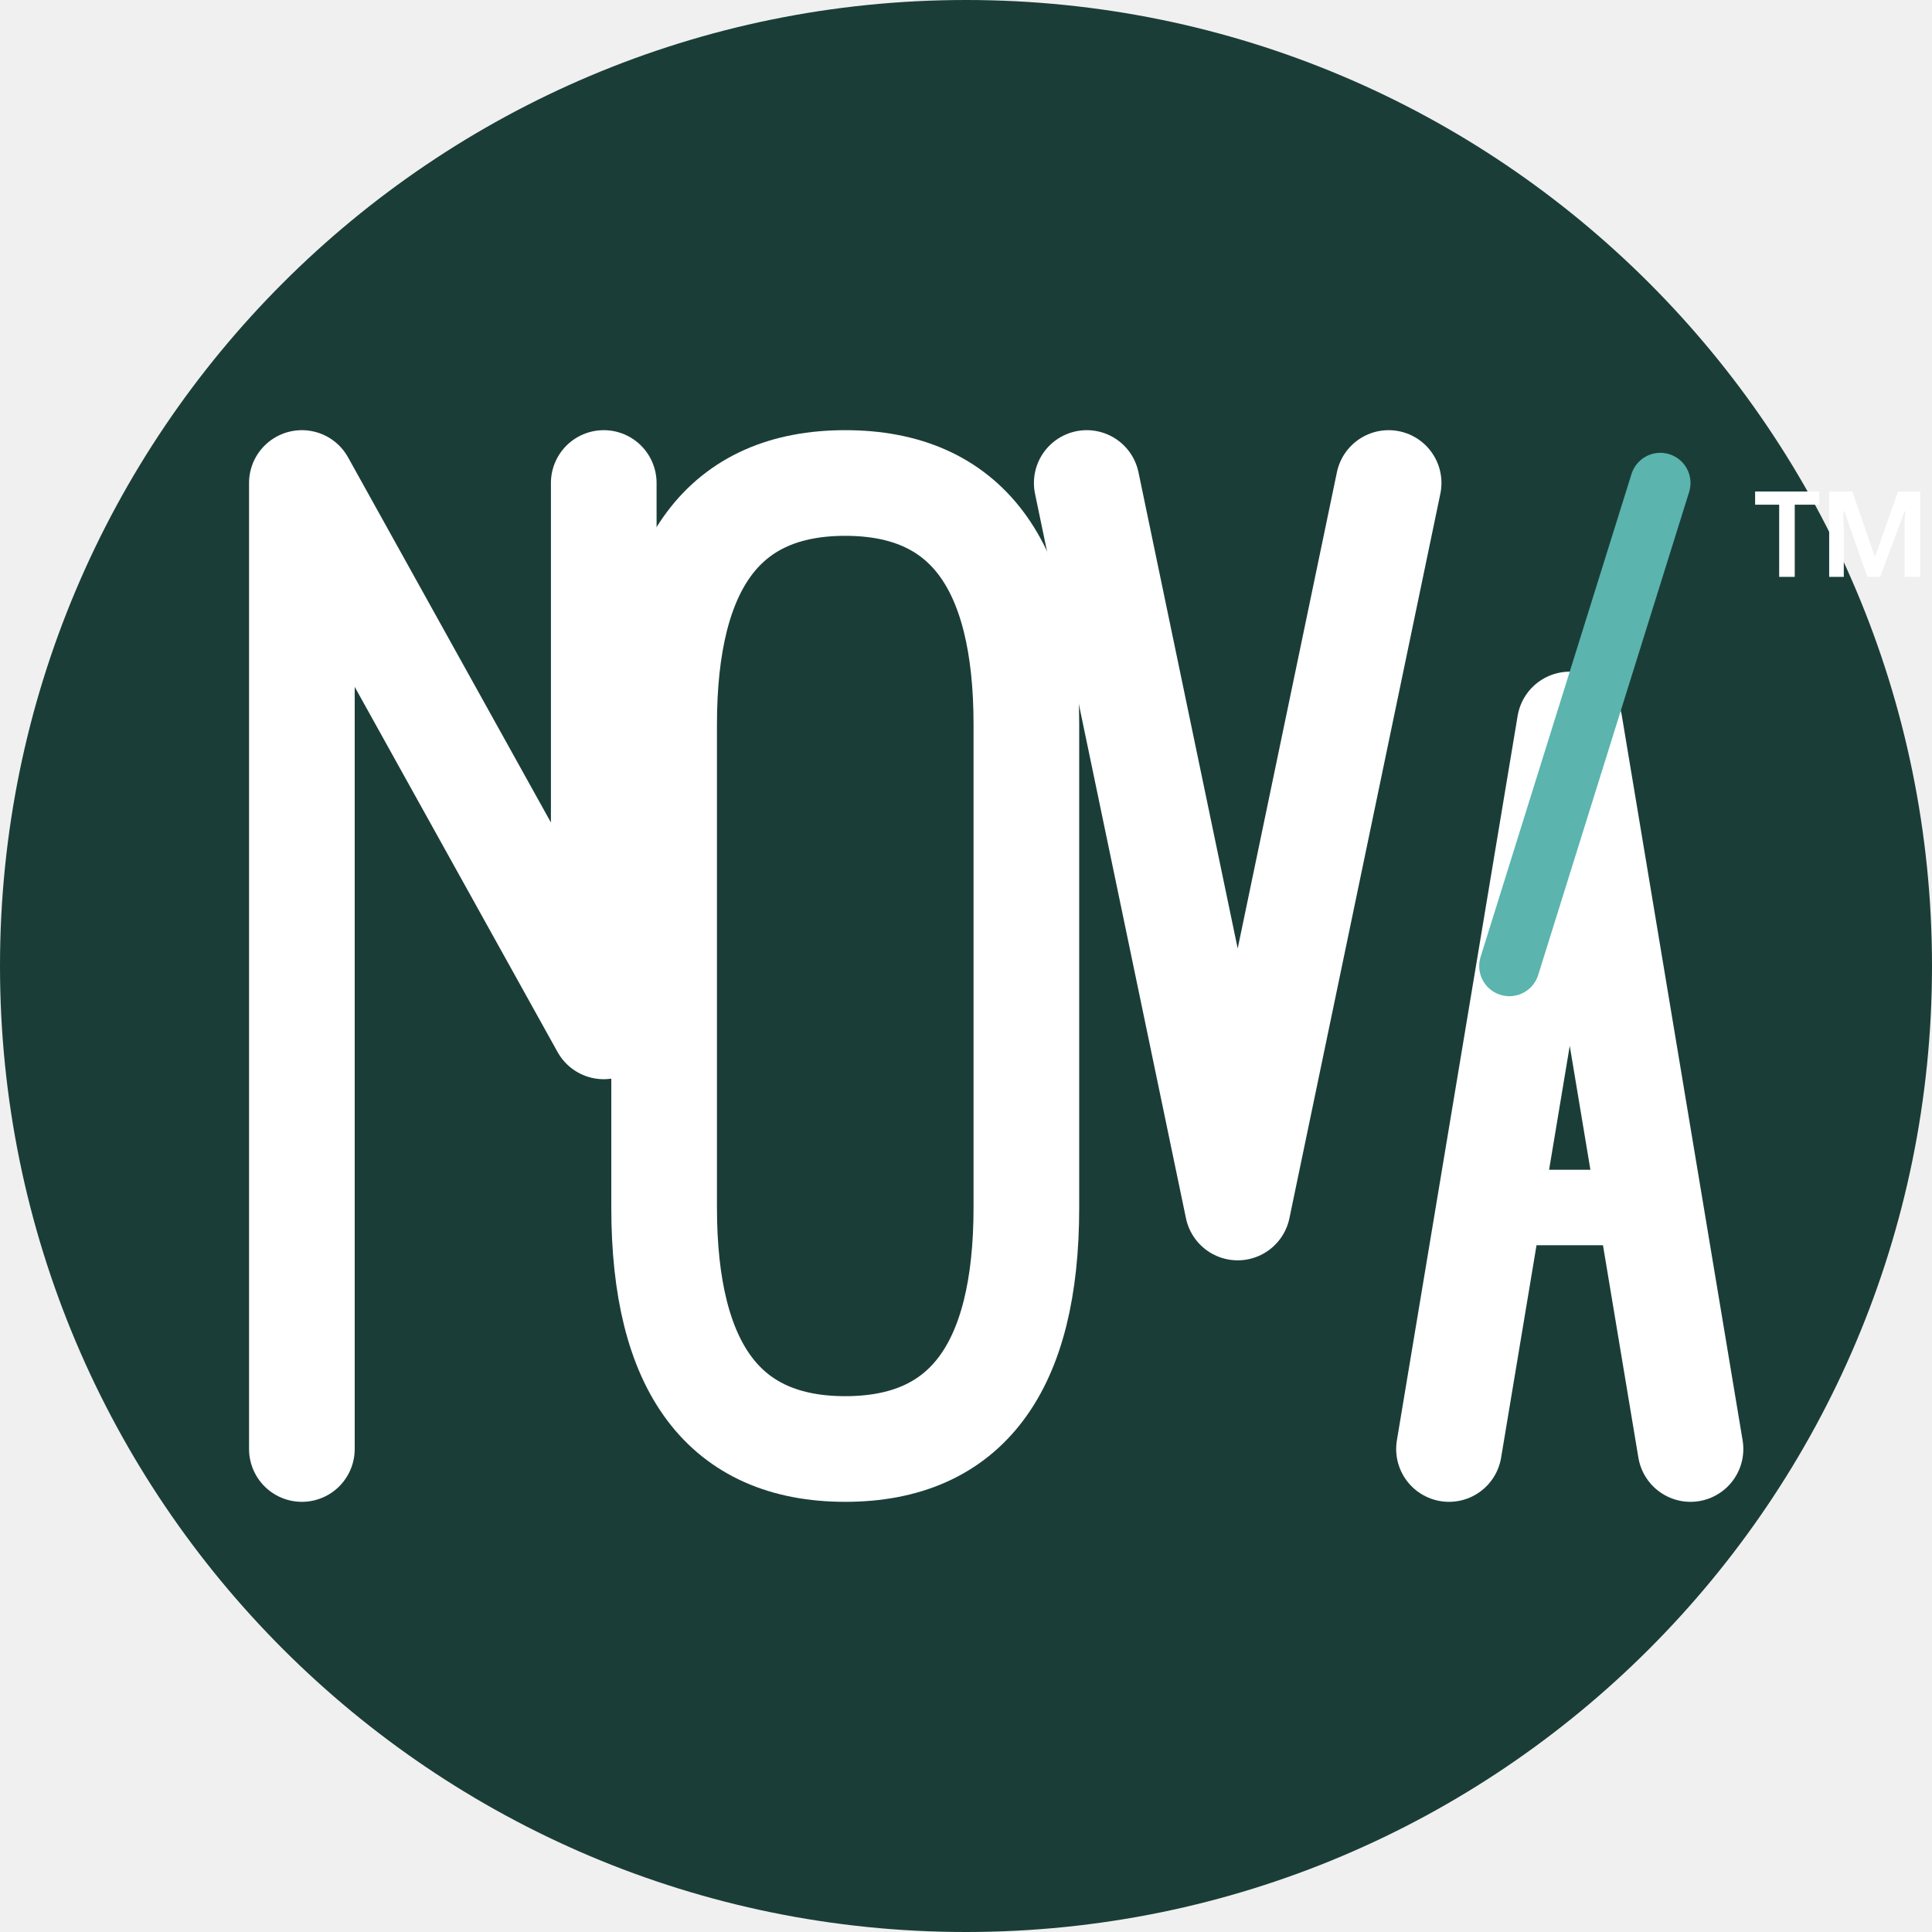
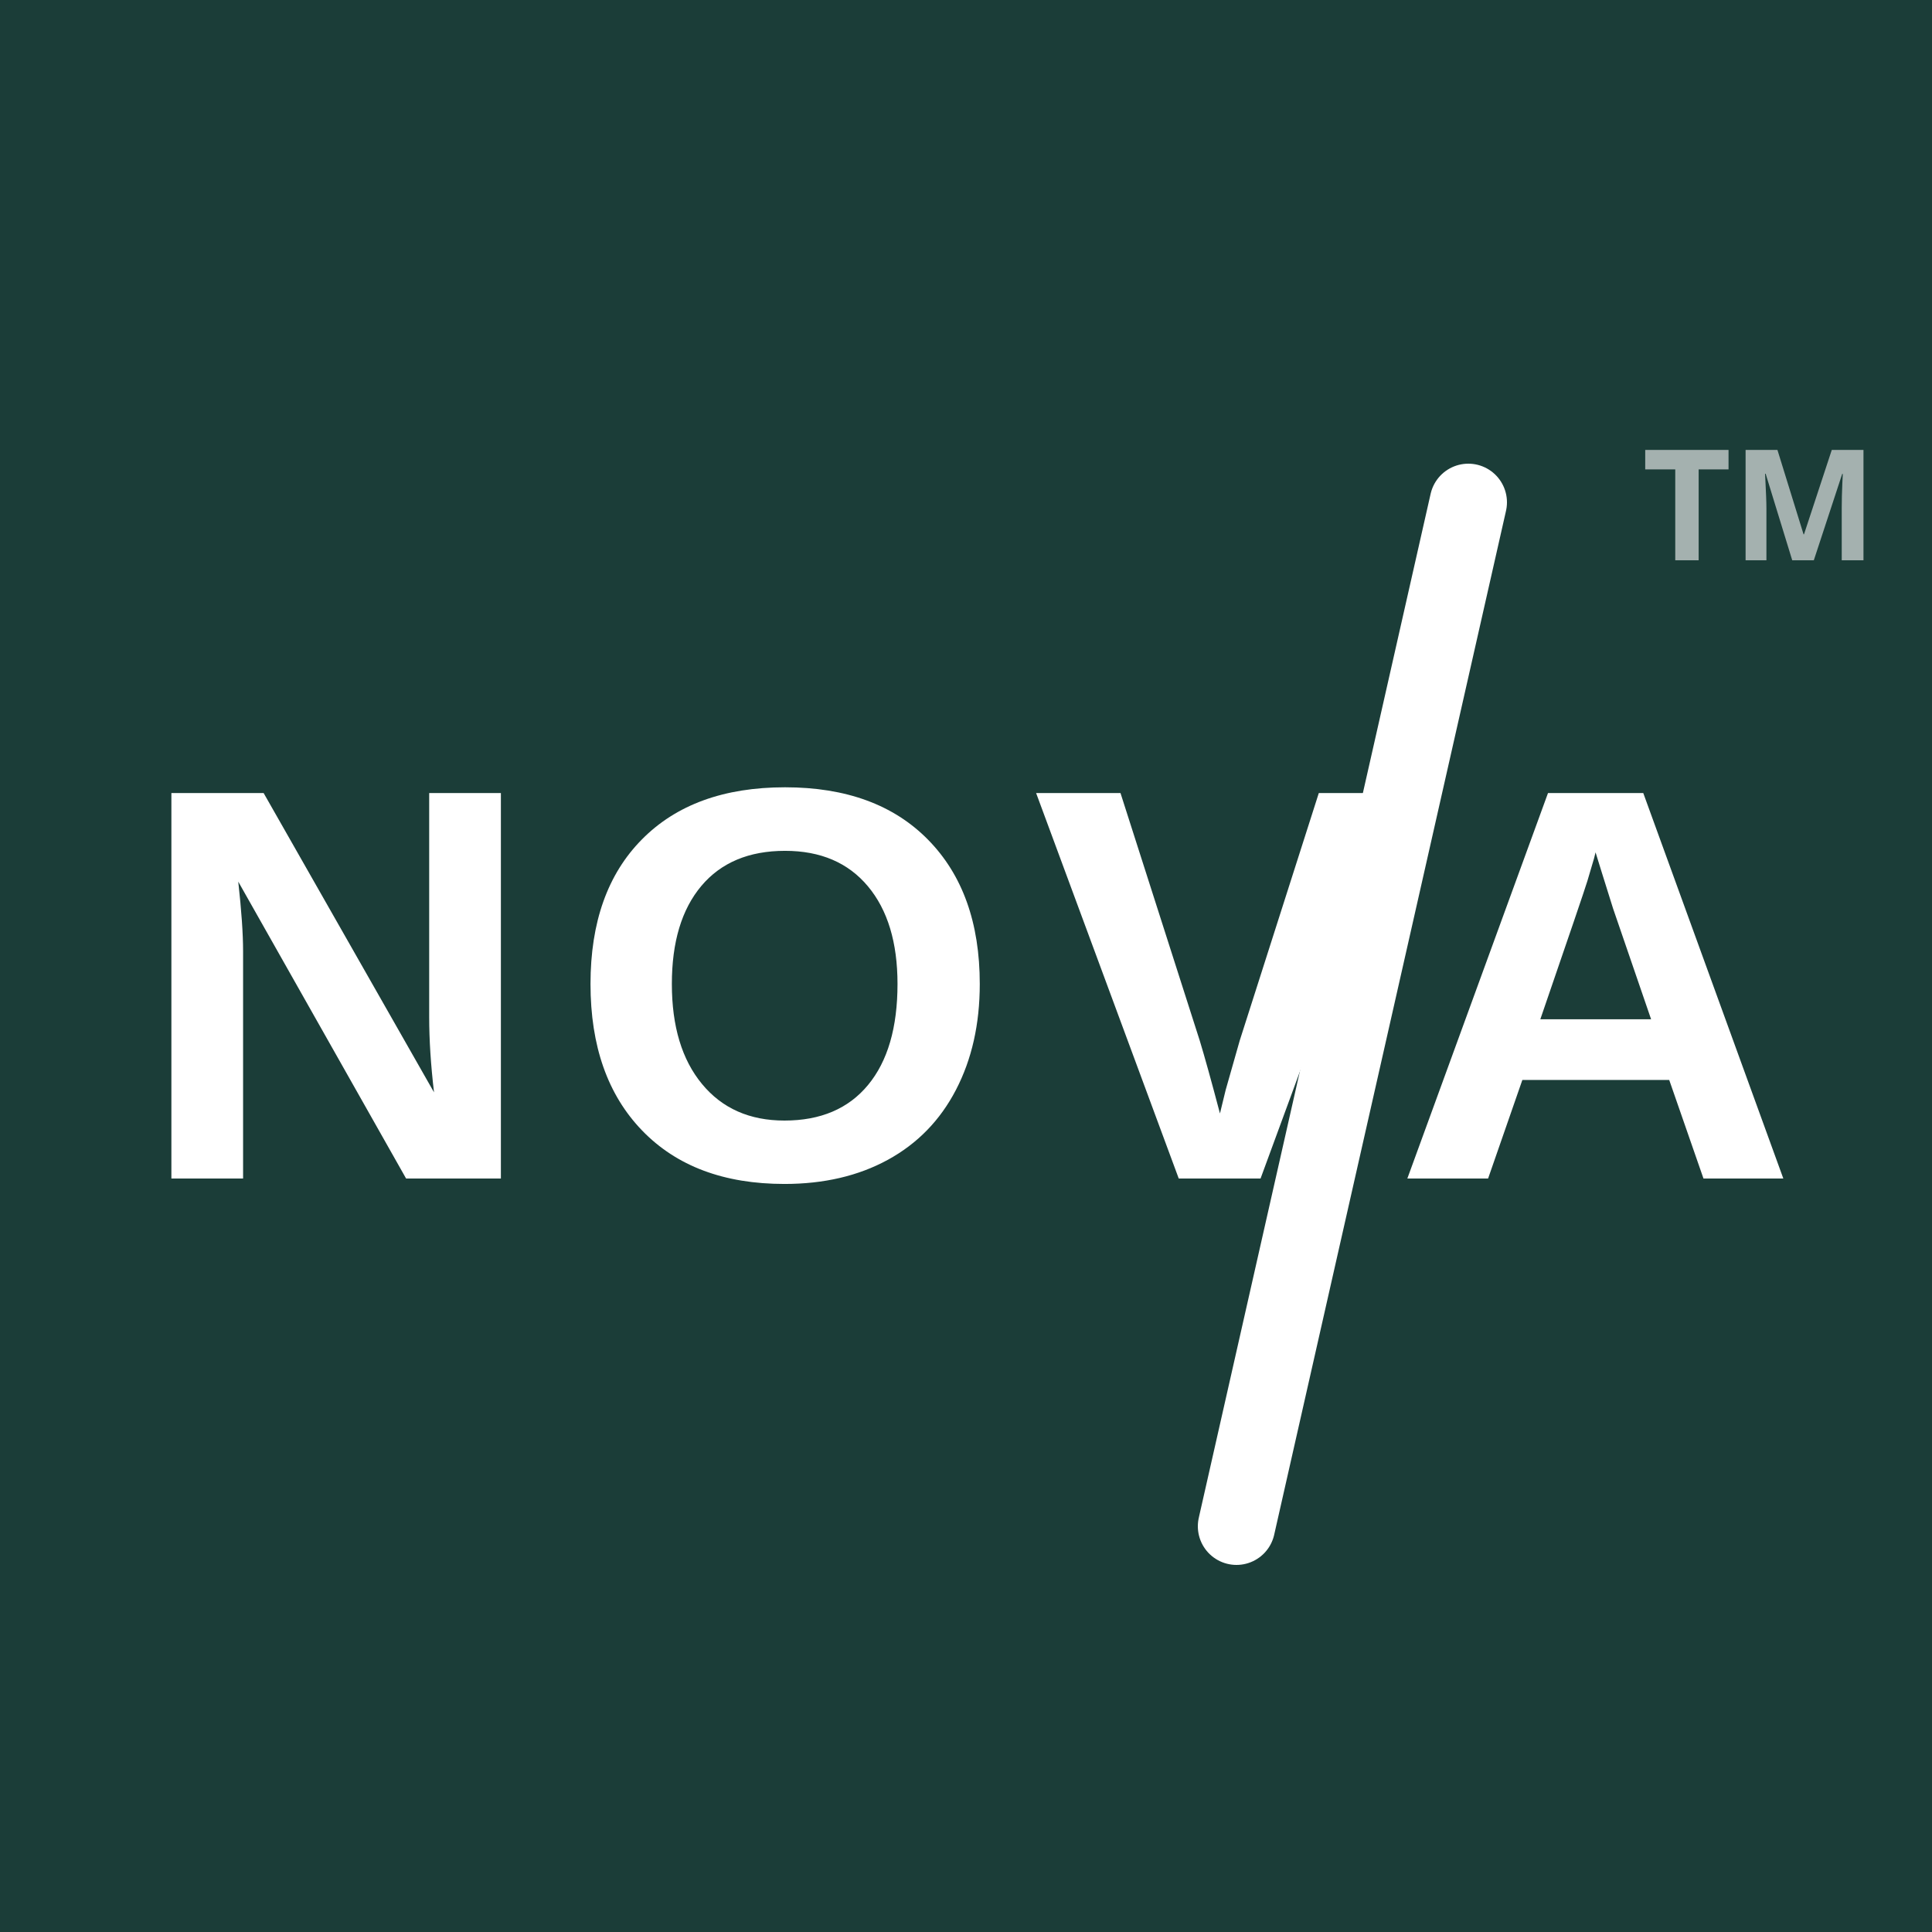
- <svg xmlns="http://www.w3.org/2000/svg" viewBox="0 0 64 64" fill="none">
-   <circle cx="32" cy="32" r="32" fill="#1B3D38" />
-   <path d="M10 48V16l10 18V16" stroke="white" stroke-width="3.5" stroke-linecap="round" stroke-linejoin="round" />
-   <path d="M28 16 Q22 16 22 24 L22 40 Q22 48 28 48 Q34 48 34 40 L34 24 Q34 16 28 16Z" stroke="white" stroke-width="3.5" fill="none" stroke-linejoin="round" />
-   <path d="M36 16 L41 40 L46 16" stroke="white" stroke-width="3.5" stroke-linecap="round" stroke-linejoin="round" />
-   <path d="M48 48 L52 24 L56 48" stroke="white" stroke-width="3.5" stroke-linecap="round" stroke-linejoin="round" />
-   <path d="M49.5 40 L54.5 40" stroke="white" stroke-width="2.5" stroke-linecap="round" />
-   <path d="M55 16 L50 32" stroke="#5BB4AE" stroke-width="2" stroke-linecap="round" />
-   <text x="58" y="22" font-size="8" fill="white" font-family="system-ui" font-weight="bold">™</text>
+ <svg xmlns="http://www.w3.org/2000/svg" viewBox="0 0 200 200">
+   <rect width="200" height="200" fill="#1B3D38" />
+   <text x="100" y="122" text-anchor="middle" font-family="'Arial Black', Impact, 'Helvetica Neue', Arial, sans-serif" font-weight="900" font-size="58" letter-spacing="3" fill="white">NOVA</text>
+   <line x1="152" y1="52" x2="128" y2="158" stroke="white" stroke-width="8" stroke-linecap="round" />
+   <text x="170" y="58" font-family="system-ui,sans-serif" font-size="16" font-weight="700" fill="white" opacity="0.60">TM</text>
</svg>
